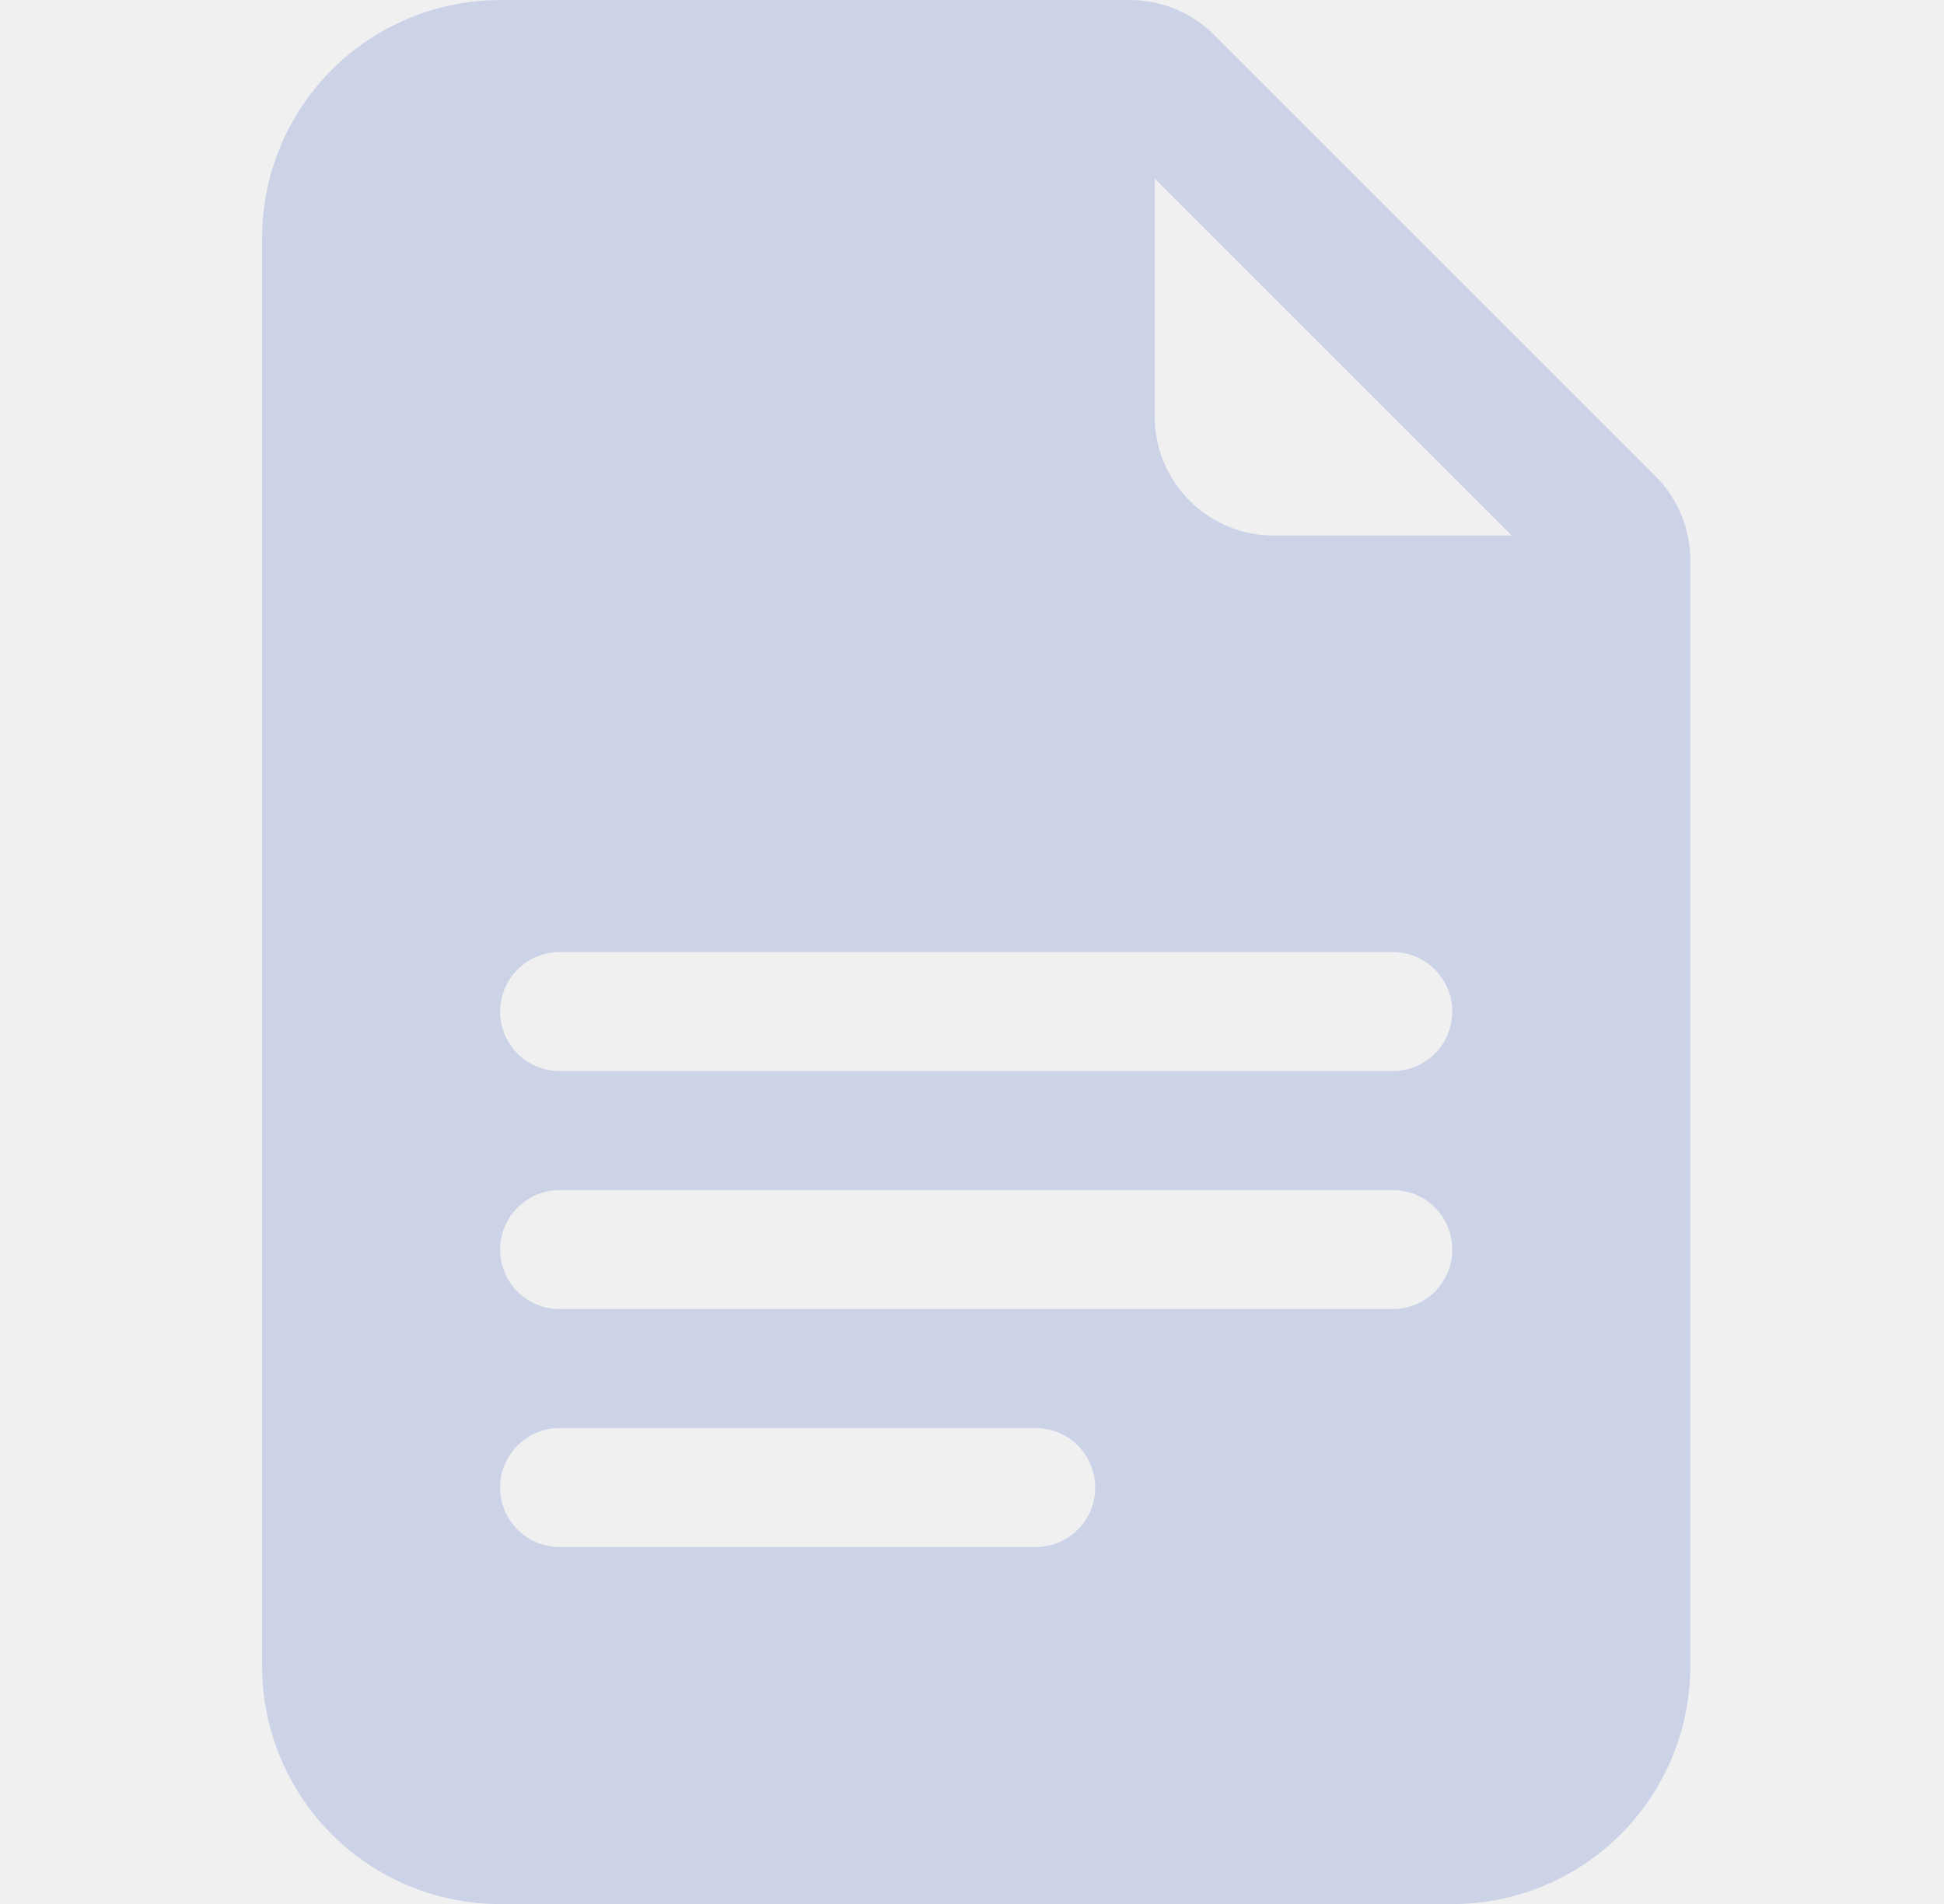
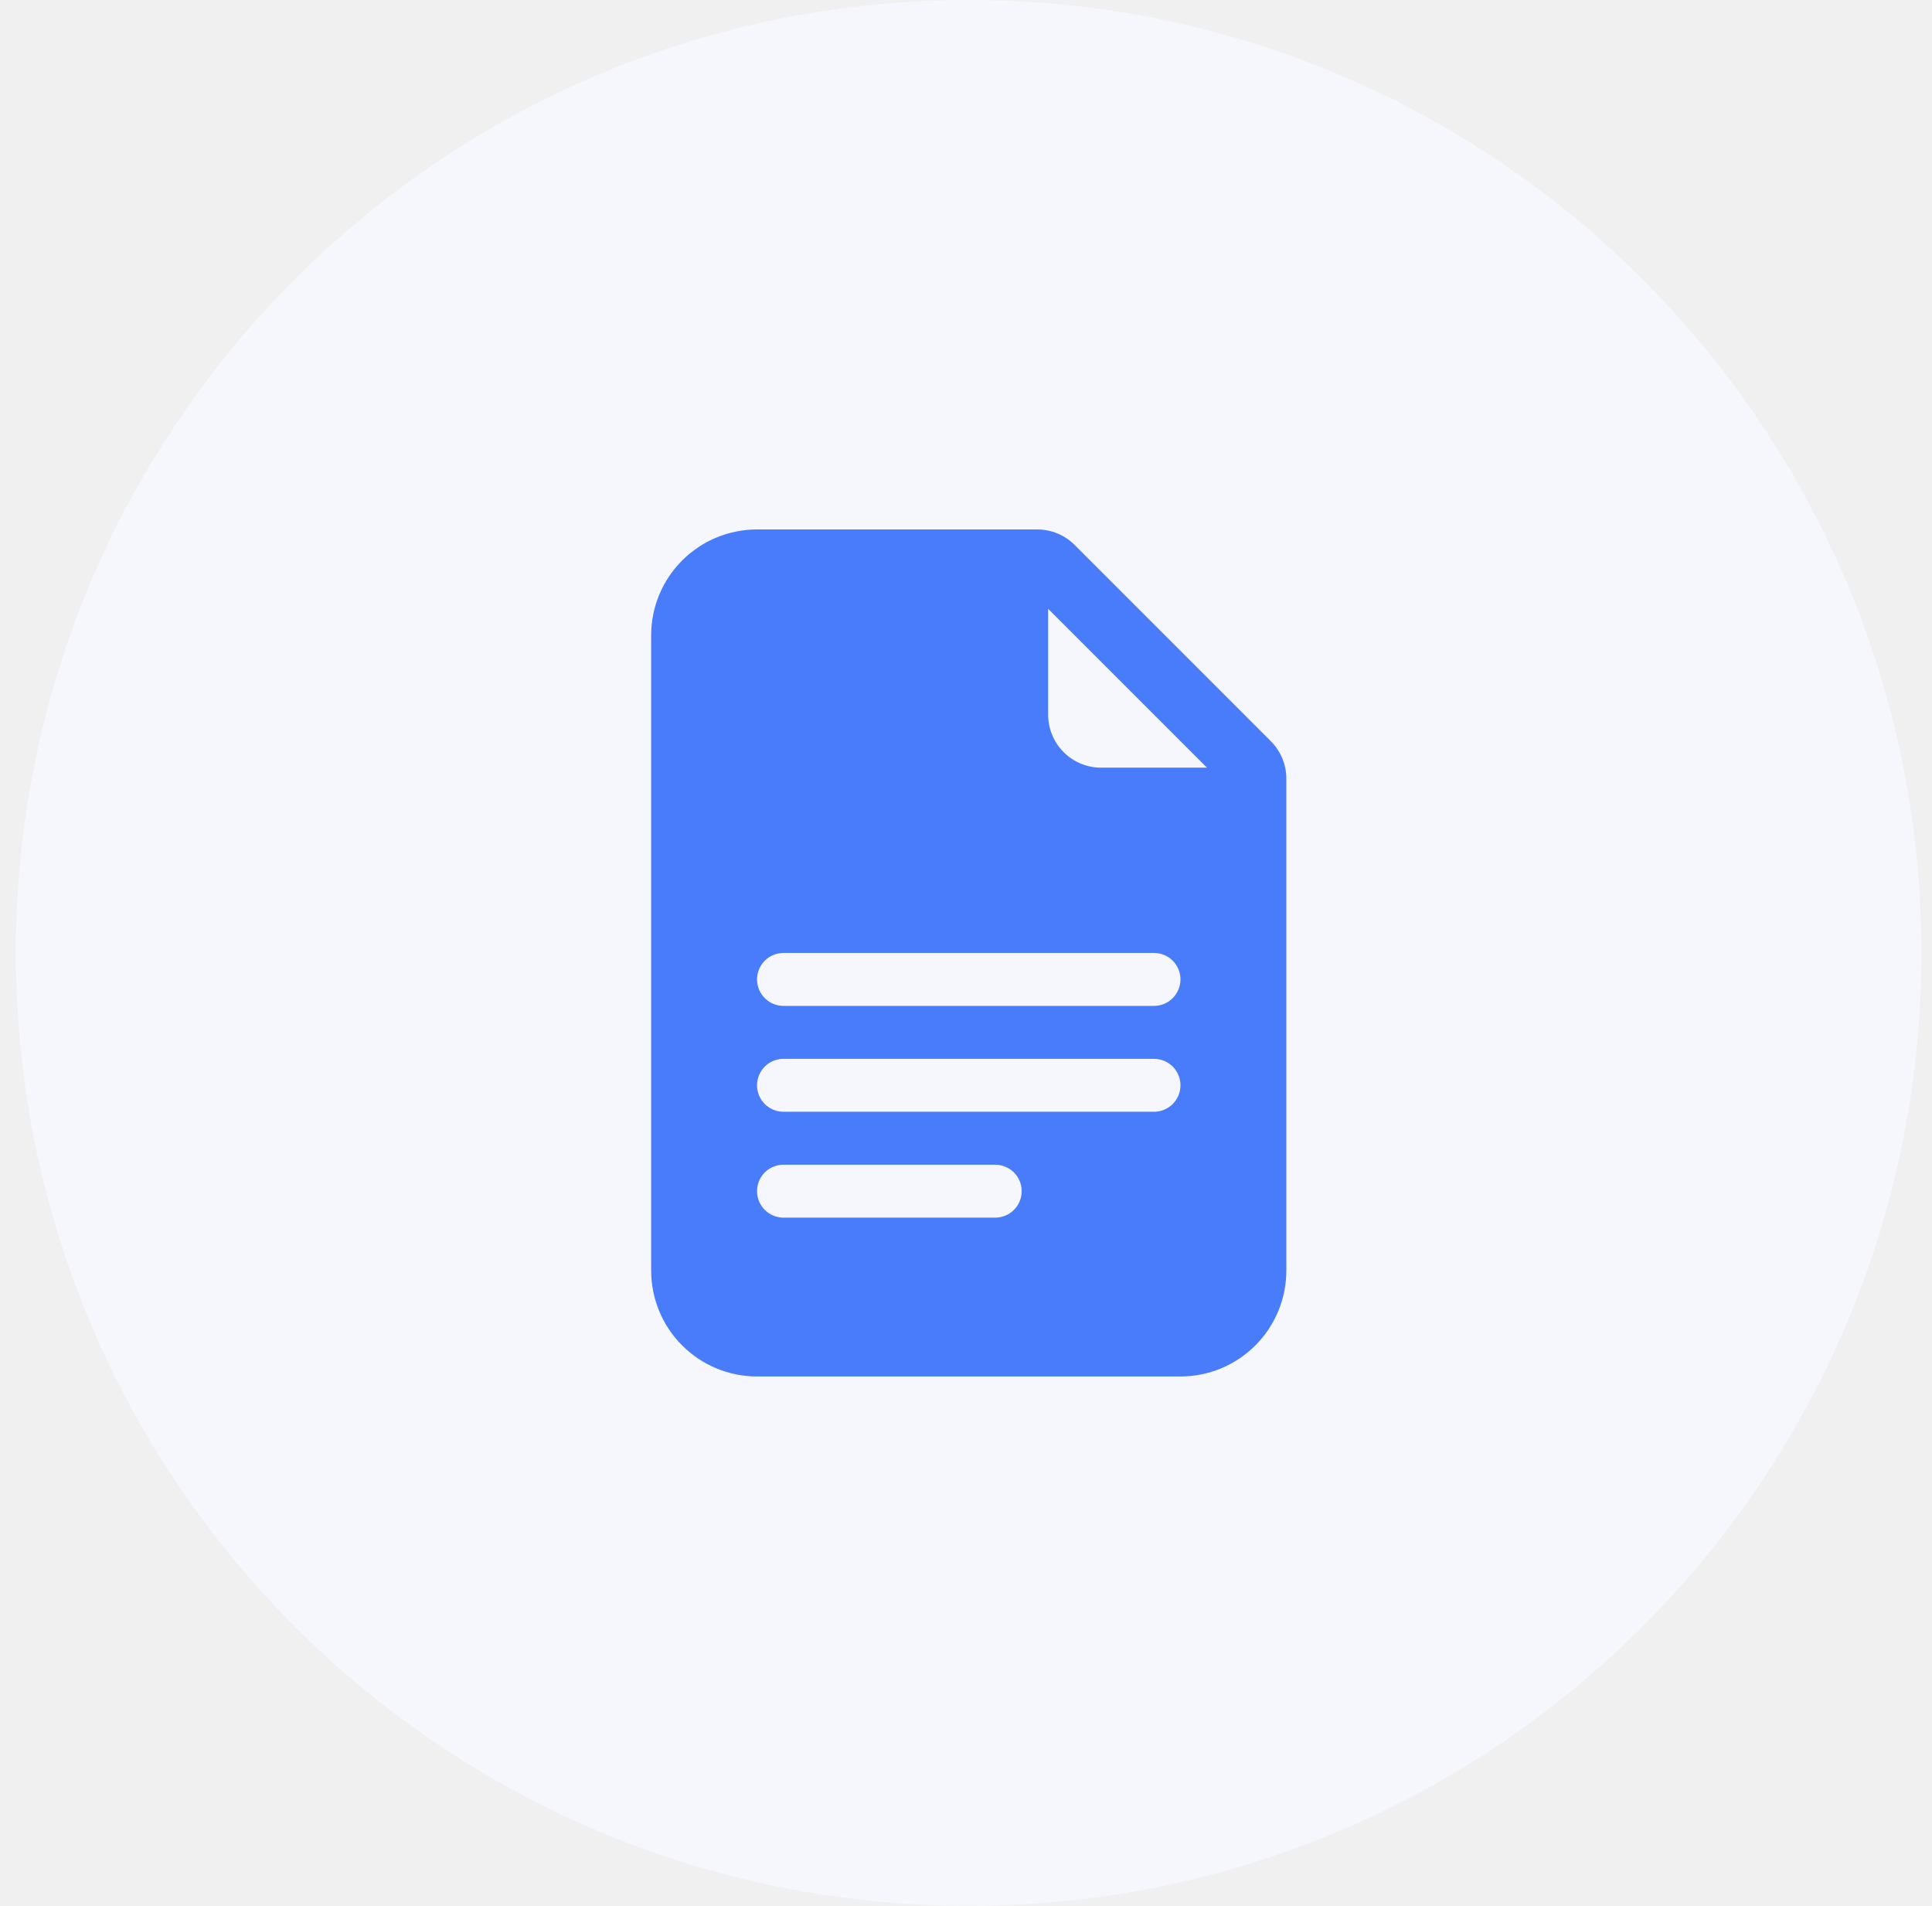
- <svg xmlns="http://www.w3.org/2000/svg" width="49" height="48" viewBox="0 0 49 48" fill="none">
-   <g clip-path="url(#clip0_213_14487)">
-     <rect width="48" height="48" transform="translate(0.599976)" fill="white" fill-opacity="0.01" />
-     <path d="M28.485 0.002H12.606C11.014 0.002 9.488 0.634 8.363 1.76C7.238 2.885 6.606 4.411 6.606 6.002V42.002C6.606 43.593 7.238 45.12 8.363 46.245C9.488 47.37 11.014 48.002 12.606 48.002H36.606C38.197 48.002 39.723 47.37 40.849 46.245C41.974 45.12 42.606 43.593 42.606 42.002V14.123C42.606 13.328 42.289 12.565 41.727 12.002L30.606 0.881C30.043 0.319 29.28 0.002 28.485 0.002ZM29.106 10.502V4.502L38.106 13.502H32.106C31.31 13.502 30.547 13.186 29.985 12.623C29.422 12.061 29.106 11.298 29.106 10.502ZM14.106 27.002C13.708 27.002 13.326 26.844 13.045 26.563C12.764 26.282 12.606 25.9 12.606 25.502C12.606 25.104 12.764 24.723 13.045 24.442C13.326 24.16 13.708 24.002 14.106 24.002H35.106C35.504 24.002 35.885 24.16 36.166 24.442C36.448 24.723 36.606 25.104 36.606 25.502C36.606 25.9 36.448 26.282 36.166 26.563C35.885 26.844 35.504 27.002 35.106 27.002H14.106ZM12.606 31.502C12.606 31.104 12.764 30.723 13.045 30.442C13.326 30.16 13.708 30.002 14.106 30.002H35.106C35.504 30.002 35.885 30.16 36.166 30.442C36.448 30.723 36.606 31.104 36.606 31.502C36.606 31.9 36.448 32.282 36.166 32.563C35.885 32.844 35.504 33.002 35.106 33.002H14.106C13.708 33.002 13.326 32.844 13.045 32.563C12.764 32.282 12.606 31.9 12.606 31.502ZM14.106 39.002C13.708 39.002 13.326 38.844 13.045 38.563C12.764 38.282 12.606 37.9 12.606 37.502C12.606 37.104 12.764 36.723 13.045 36.441C13.326 36.16 13.708 36.002 14.106 36.002H26.106C26.504 36.002 26.885 36.16 27.166 36.441C27.448 36.723 27.606 37.104 27.606 37.502C27.606 37.9 27.448 38.282 27.166 38.563C26.885 38.844 26.504 39.002 26.106 39.002H14.106Z" fill="#CCD3E7" />
+ <svg xmlns="http://www.w3.org/2000/svg" width="73" height="72" viewBox="0 0 73 72" fill="none">
+   <path d="M0.6 36C0.6 16.118 16.718 0 36.6 0C56.482 0 72.6 16.118 72.6 36C72.6 55.882 56.482 72 36.6 72C16.718 72 0.6 55.882 0.6 36Z" fill="#F5F7FC" />
+   <g clip-path="url(#clip0_1339_14520)">
+     <rect width="32" height="32" transform="translate(20.6 20)" fill="white" fill-opacity="0.01" />
+     <path d="M39.19 20.002H28.604C27.543 20.002 26.526 20.423 25.776 21.173C25.025 21.923 24.604 22.941 24.604 24.002V48.002C24.604 49.062 25.025 50.08 25.776 50.83C26.526 51.58 27.543 52.002 28.604 52.002H44.604C45.665 52.002 46.682 51.58 47.432 50.83C48.182 50.08 48.604 49.062 48.604 48.002V29.416C48.604 28.885 48.393 28.377 48.018 28.002L40.604 20.587C40.229 20.212 39.72 20.002 39.19 20.002ZM39.604 27.002V23.002L45.604 29.002H41.604C41.073 29.002 40.565 28.791 40.19 28.416C39.815 28.041 39.604 27.532 39.604 27.002ZM29.604 38.002C29.339 38.002 29.084 37.896 28.897 37.709C28.709 37.521 28.604 37.267 28.604 37.002C28.604 36.736 28.709 36.482 28.897 36.294C29.084 36.107 29.339 36.002 29.604 36.002H43.604C43.869 36.002 44.123 36.107 44.311 36.294C44.498 36.482 44.604 36.736 44.604 37.002C44.604 37.267 44.498 37.521 44.311 37.709C44.123 37.896 43.869 38.002 43.604 38.002H29.604ZM28.604 41.002C28.604 40.736 28.709 40.482 28.897 40.294C29.084 40.107 29.339 40.002 29.604 40.002H43.604C43.869 40.002 44.123 40.107 44.311 40.294C44.498 40.482 44.604 40.736 44.604 41.002C44.604 41.267 44.498 41.521 44.311 41.709C44.123 41.896 43.869 42.002 43.604 42.002H29.604C29.339 42.002 29.084 41.896 28.897 41.709C28.709 41.521 28.604 41.267 28.604 41.002ZM29.604 46.002C29.339 46.002 29.084 45.896 28.897 45.709C28.709 45.521 28.604 45.267 28.604 45.002C28.604 44.736 28.709 44.482 28.897 44.294C29.084 44.107 29.339 44.002 29.604 44.002H37.604C37.869 44.002 38.123 44.107 38.311 44.294C38.498 44.482 38.604 44.736 38.604 45.002C38.604 45.267 38.498 45.521 38.311 45.709C38.123 45.896 37.869 46.002 37.604 46.002H29.604Z" fill="#487CFB" />
  </g>
  <defs>
-     <clipPath id="clip0_213_14487">
-       <rect width="48" height="48" fill="white" transform="translate(0.599976)" />
+     <clipPath id="clip0_1339_14520">
+       <rect width="32" height="32" fill="white" transform="translate(20.6 20)" />
    </clipPath>
  </defs>
</svg>
